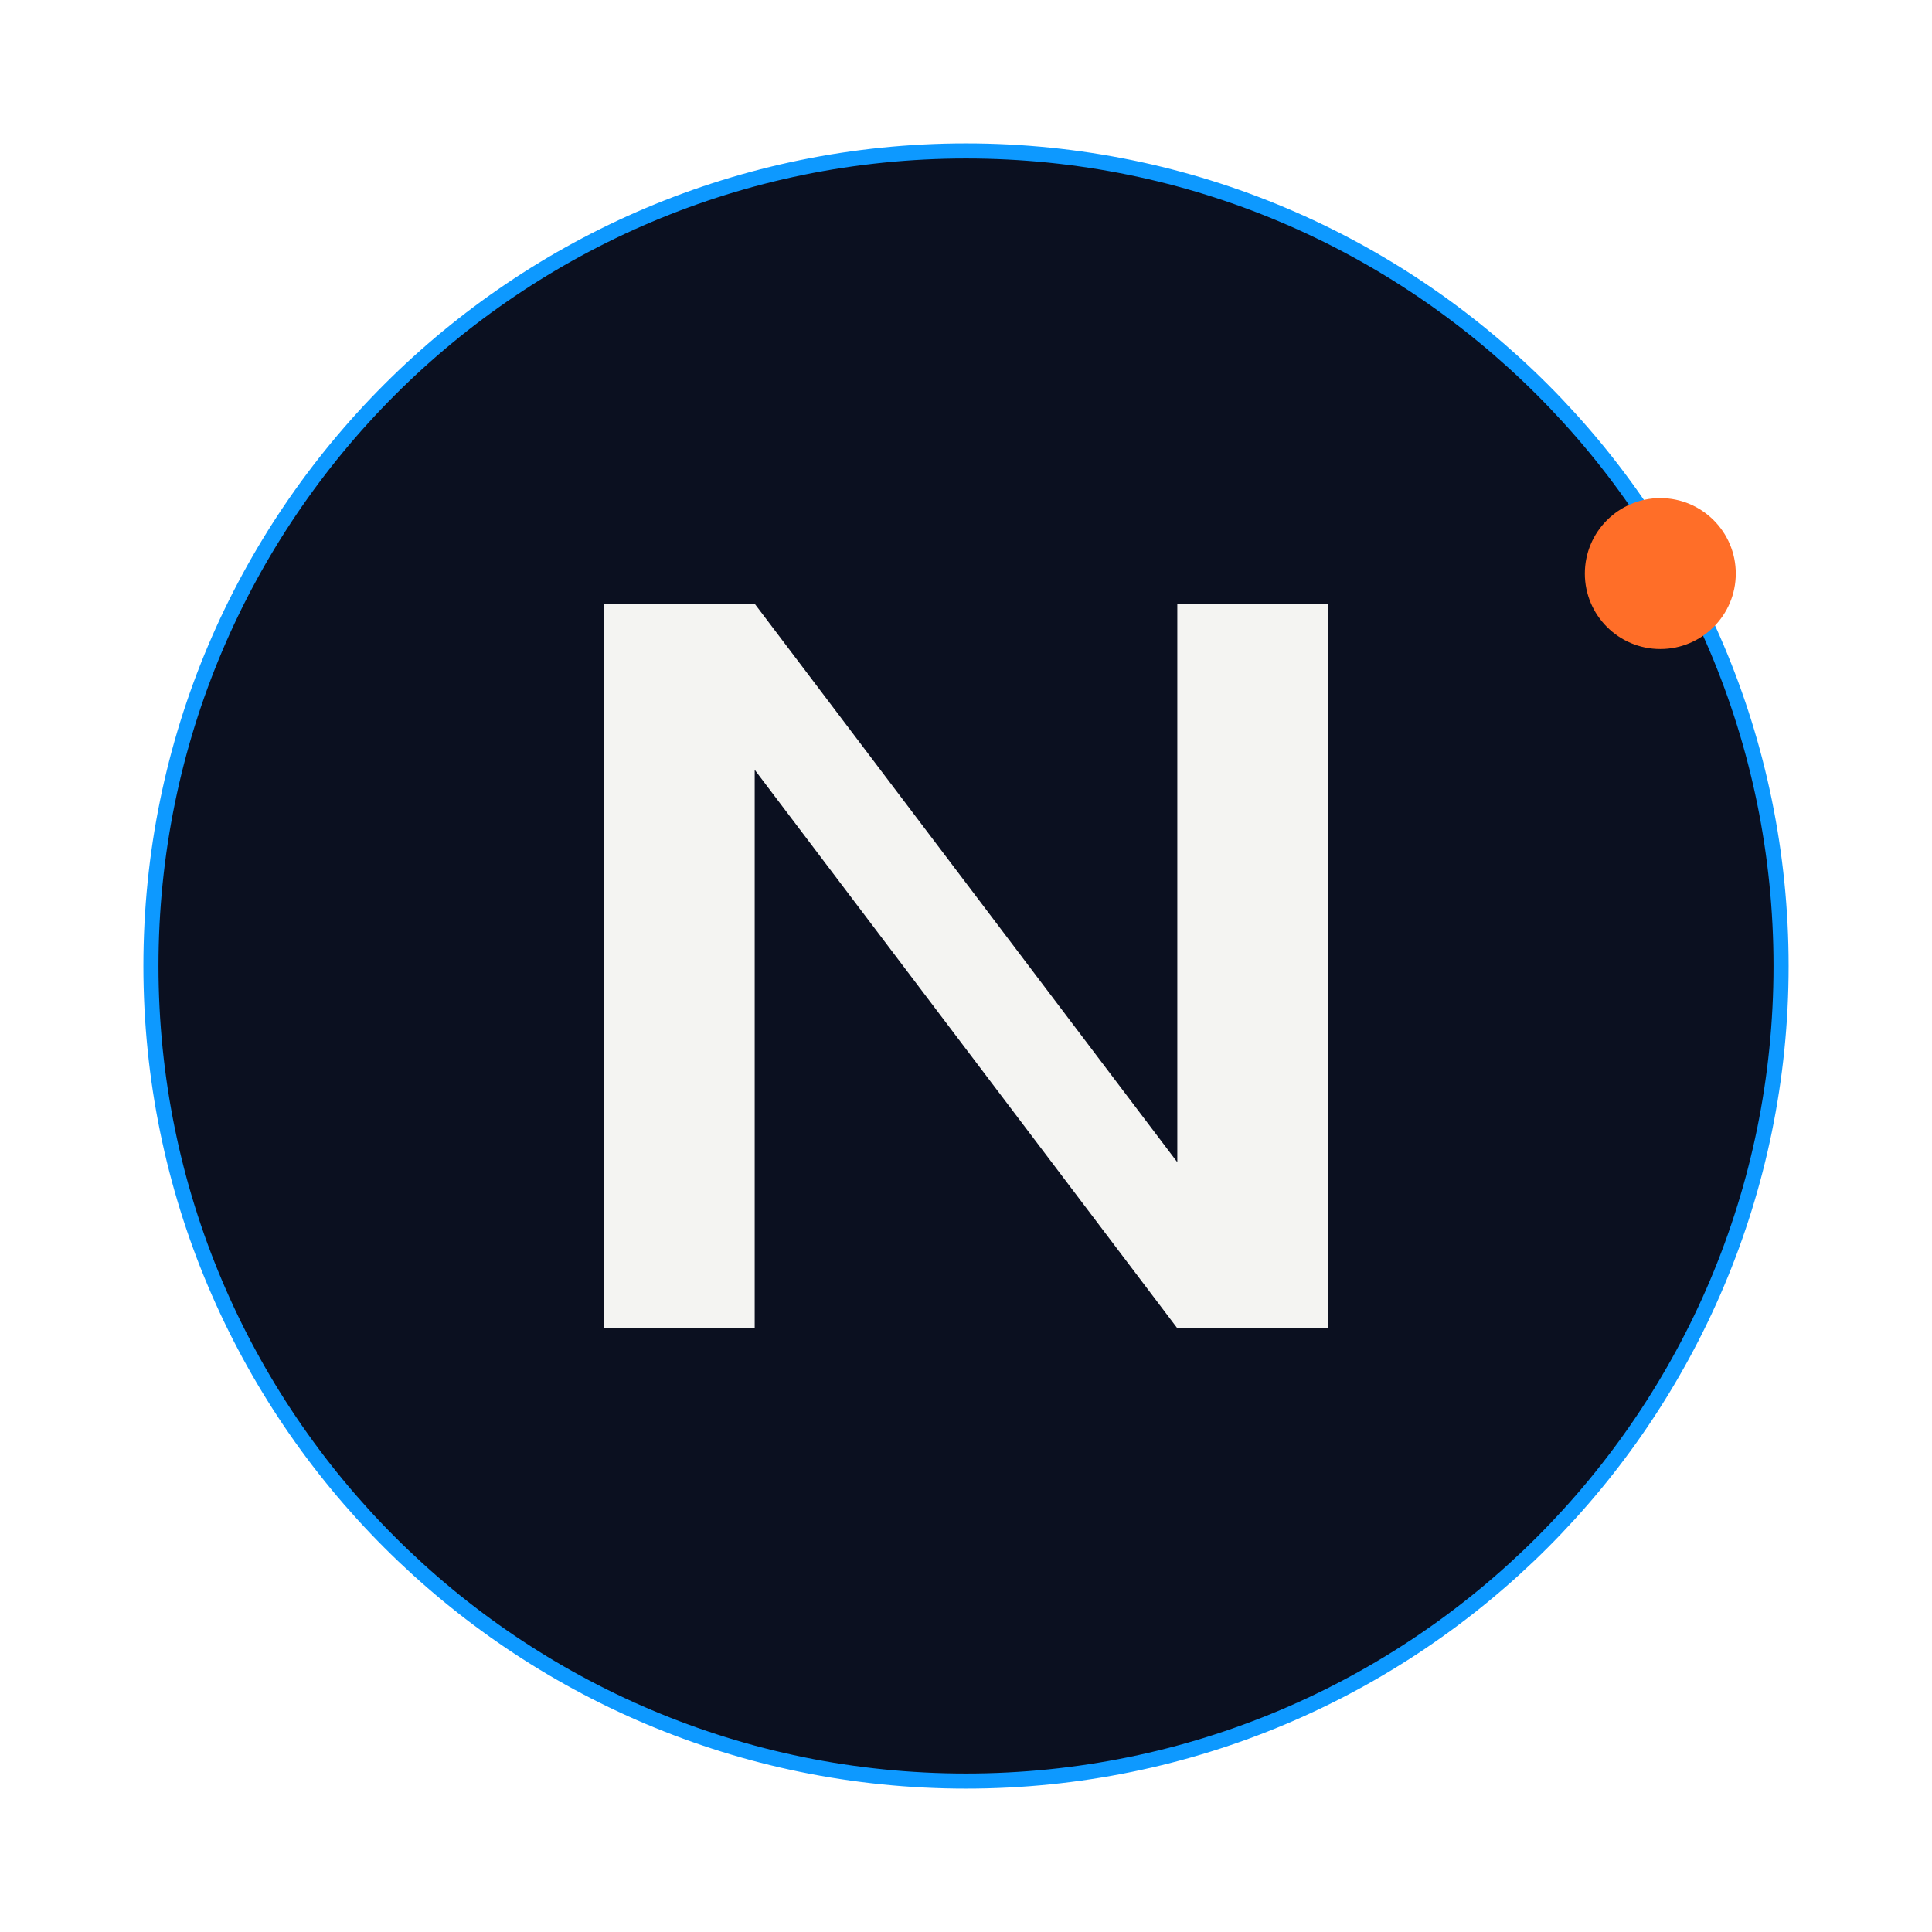
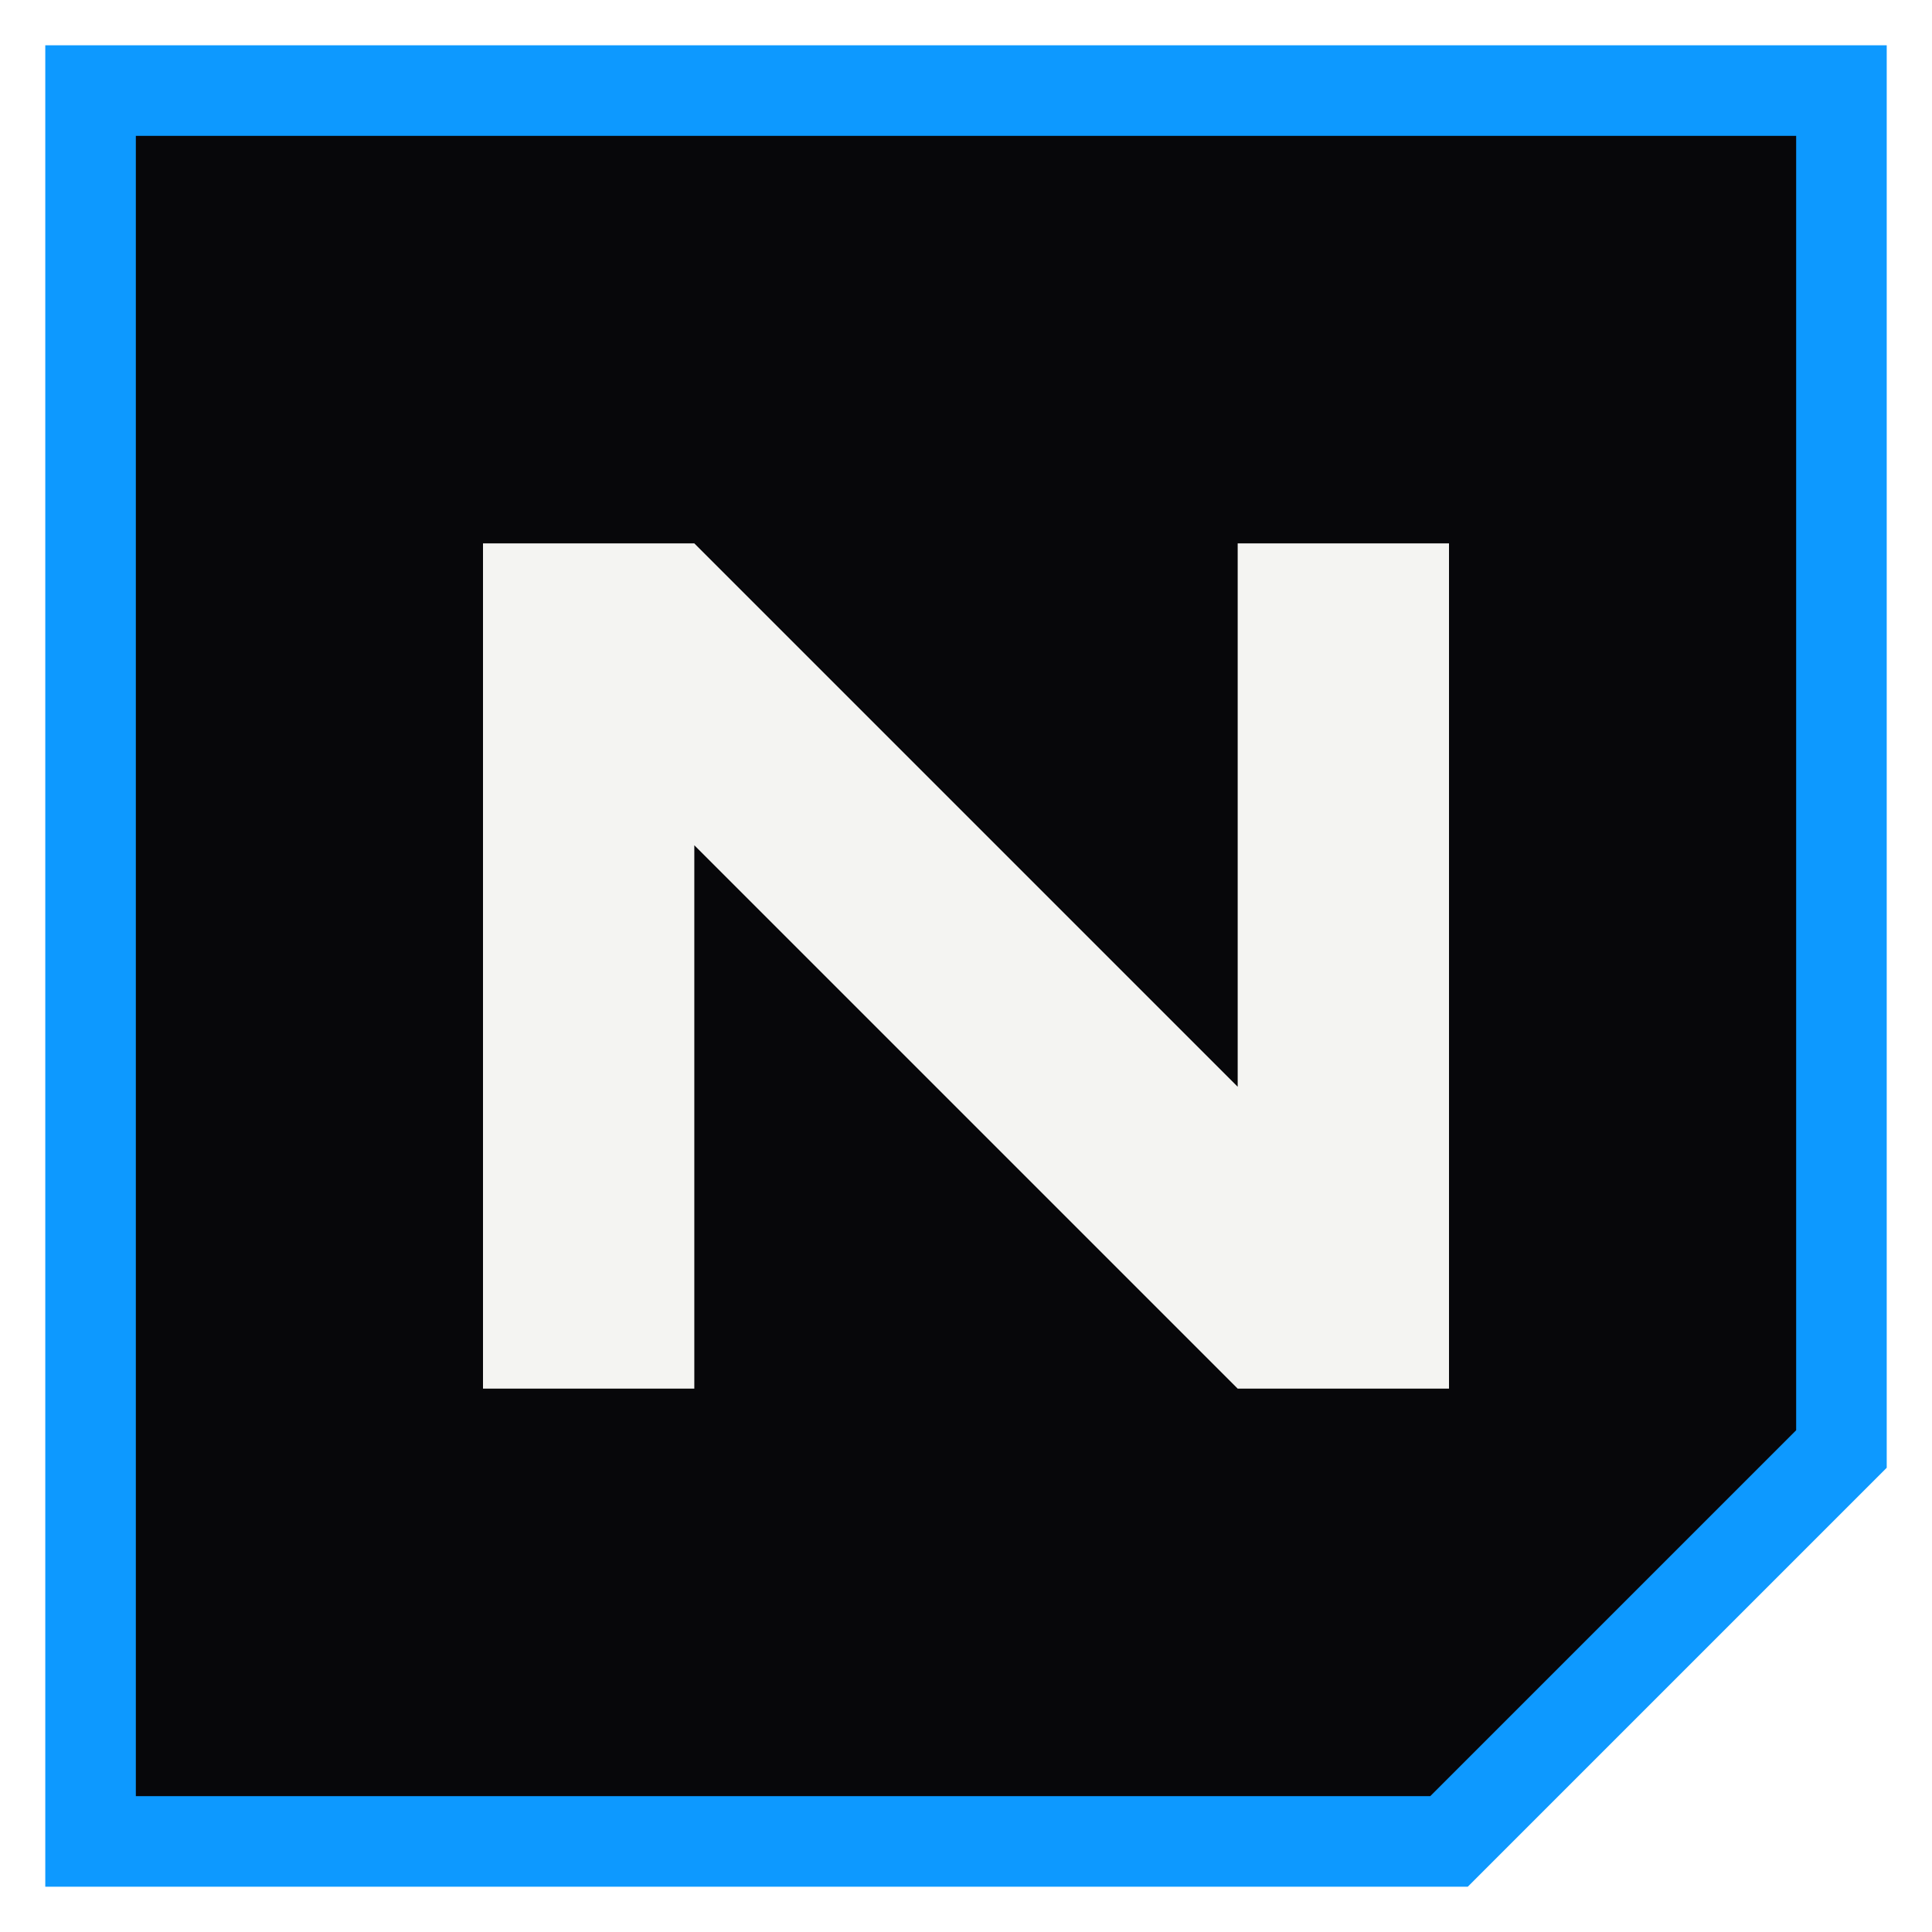
- <svg xmlns="http://www.w3.org/2000/svg" viewBox="0 0 128 128" aria-hidden="true">
-   <circle cx="64" cy="64" r="54" fill="#0B1020" stroke="#0D99FF" />
-   <path d="M40 88V40h10l28 37V40h10v48H78L50 51v37Z" fill="#F4F4F2" />
-   <circle cx="110" cy="38" r="5" fill="#FF6E28" />
+ <svg xmlns="http://www.w3.org/2000/svg" viewBox="0 0 64 64">
+   <path d="M3 3H61V48L48 61H3Z" fill="#07070a" stroke="#0d99ff" stroke-width="3" />
+   <path d="M16 46V18H23L41 36V18H48V46H41L23 28V46Z" fill="#f4f4f2" />
</svg>
